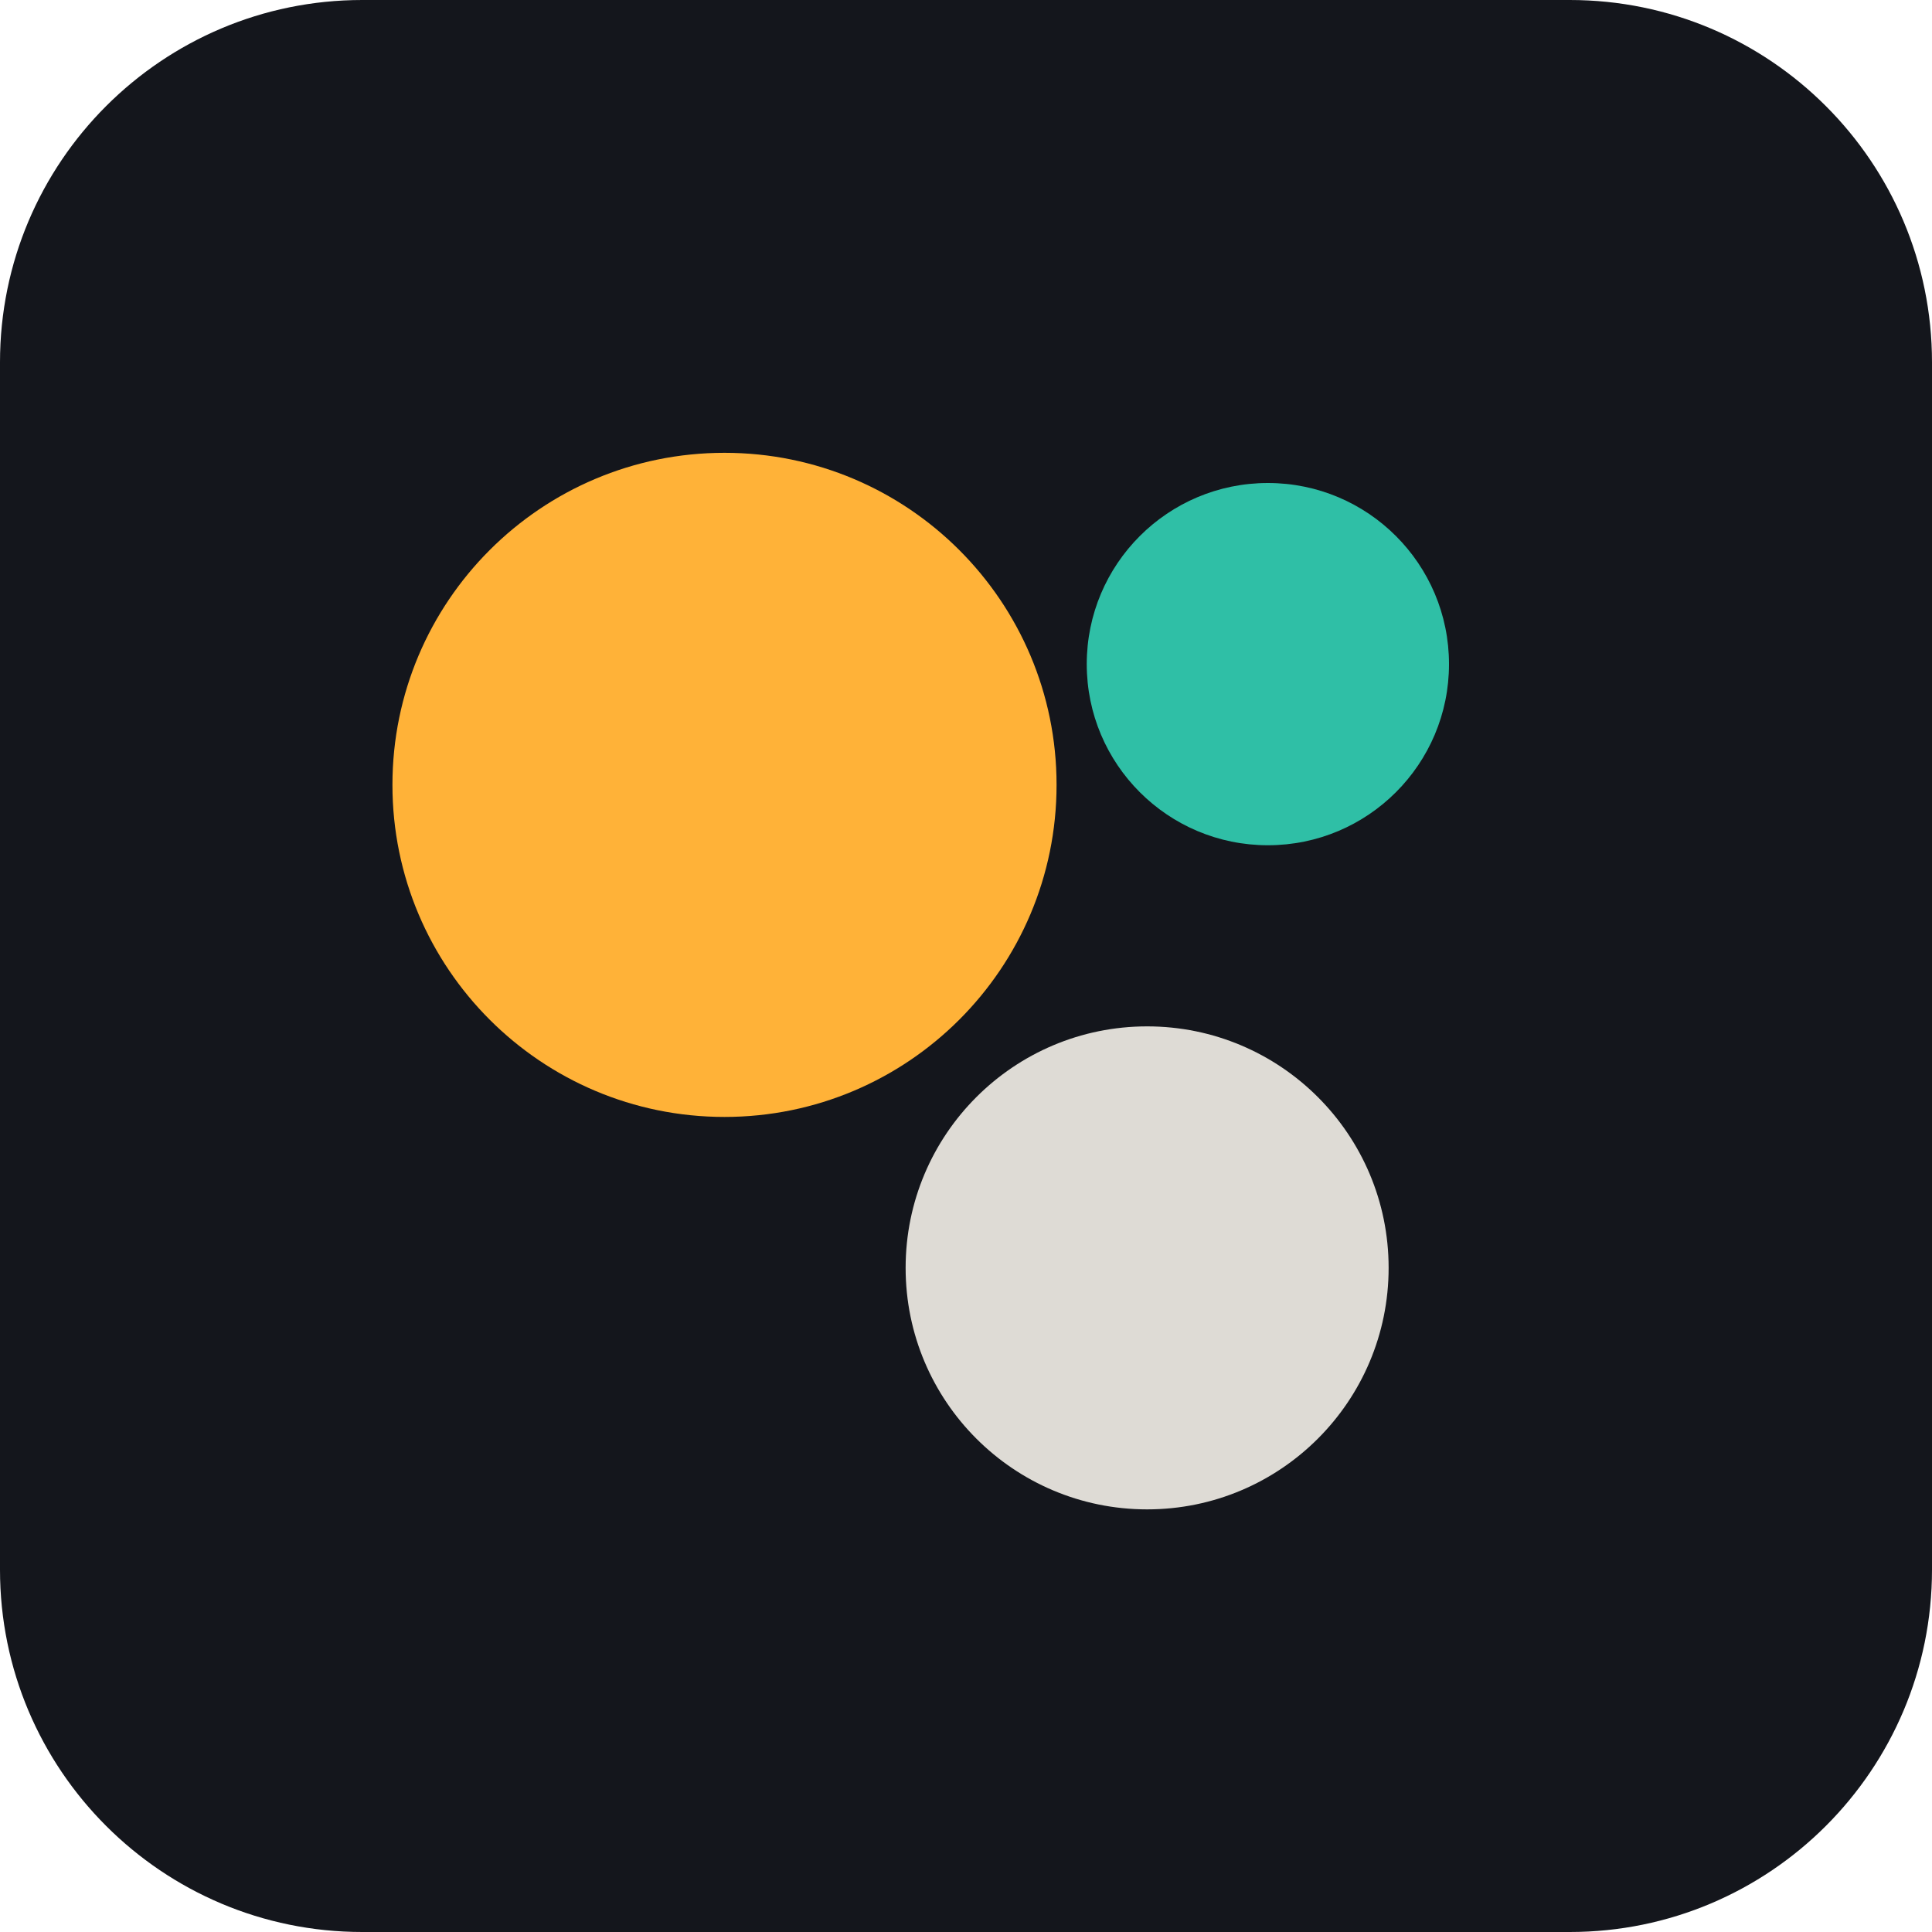
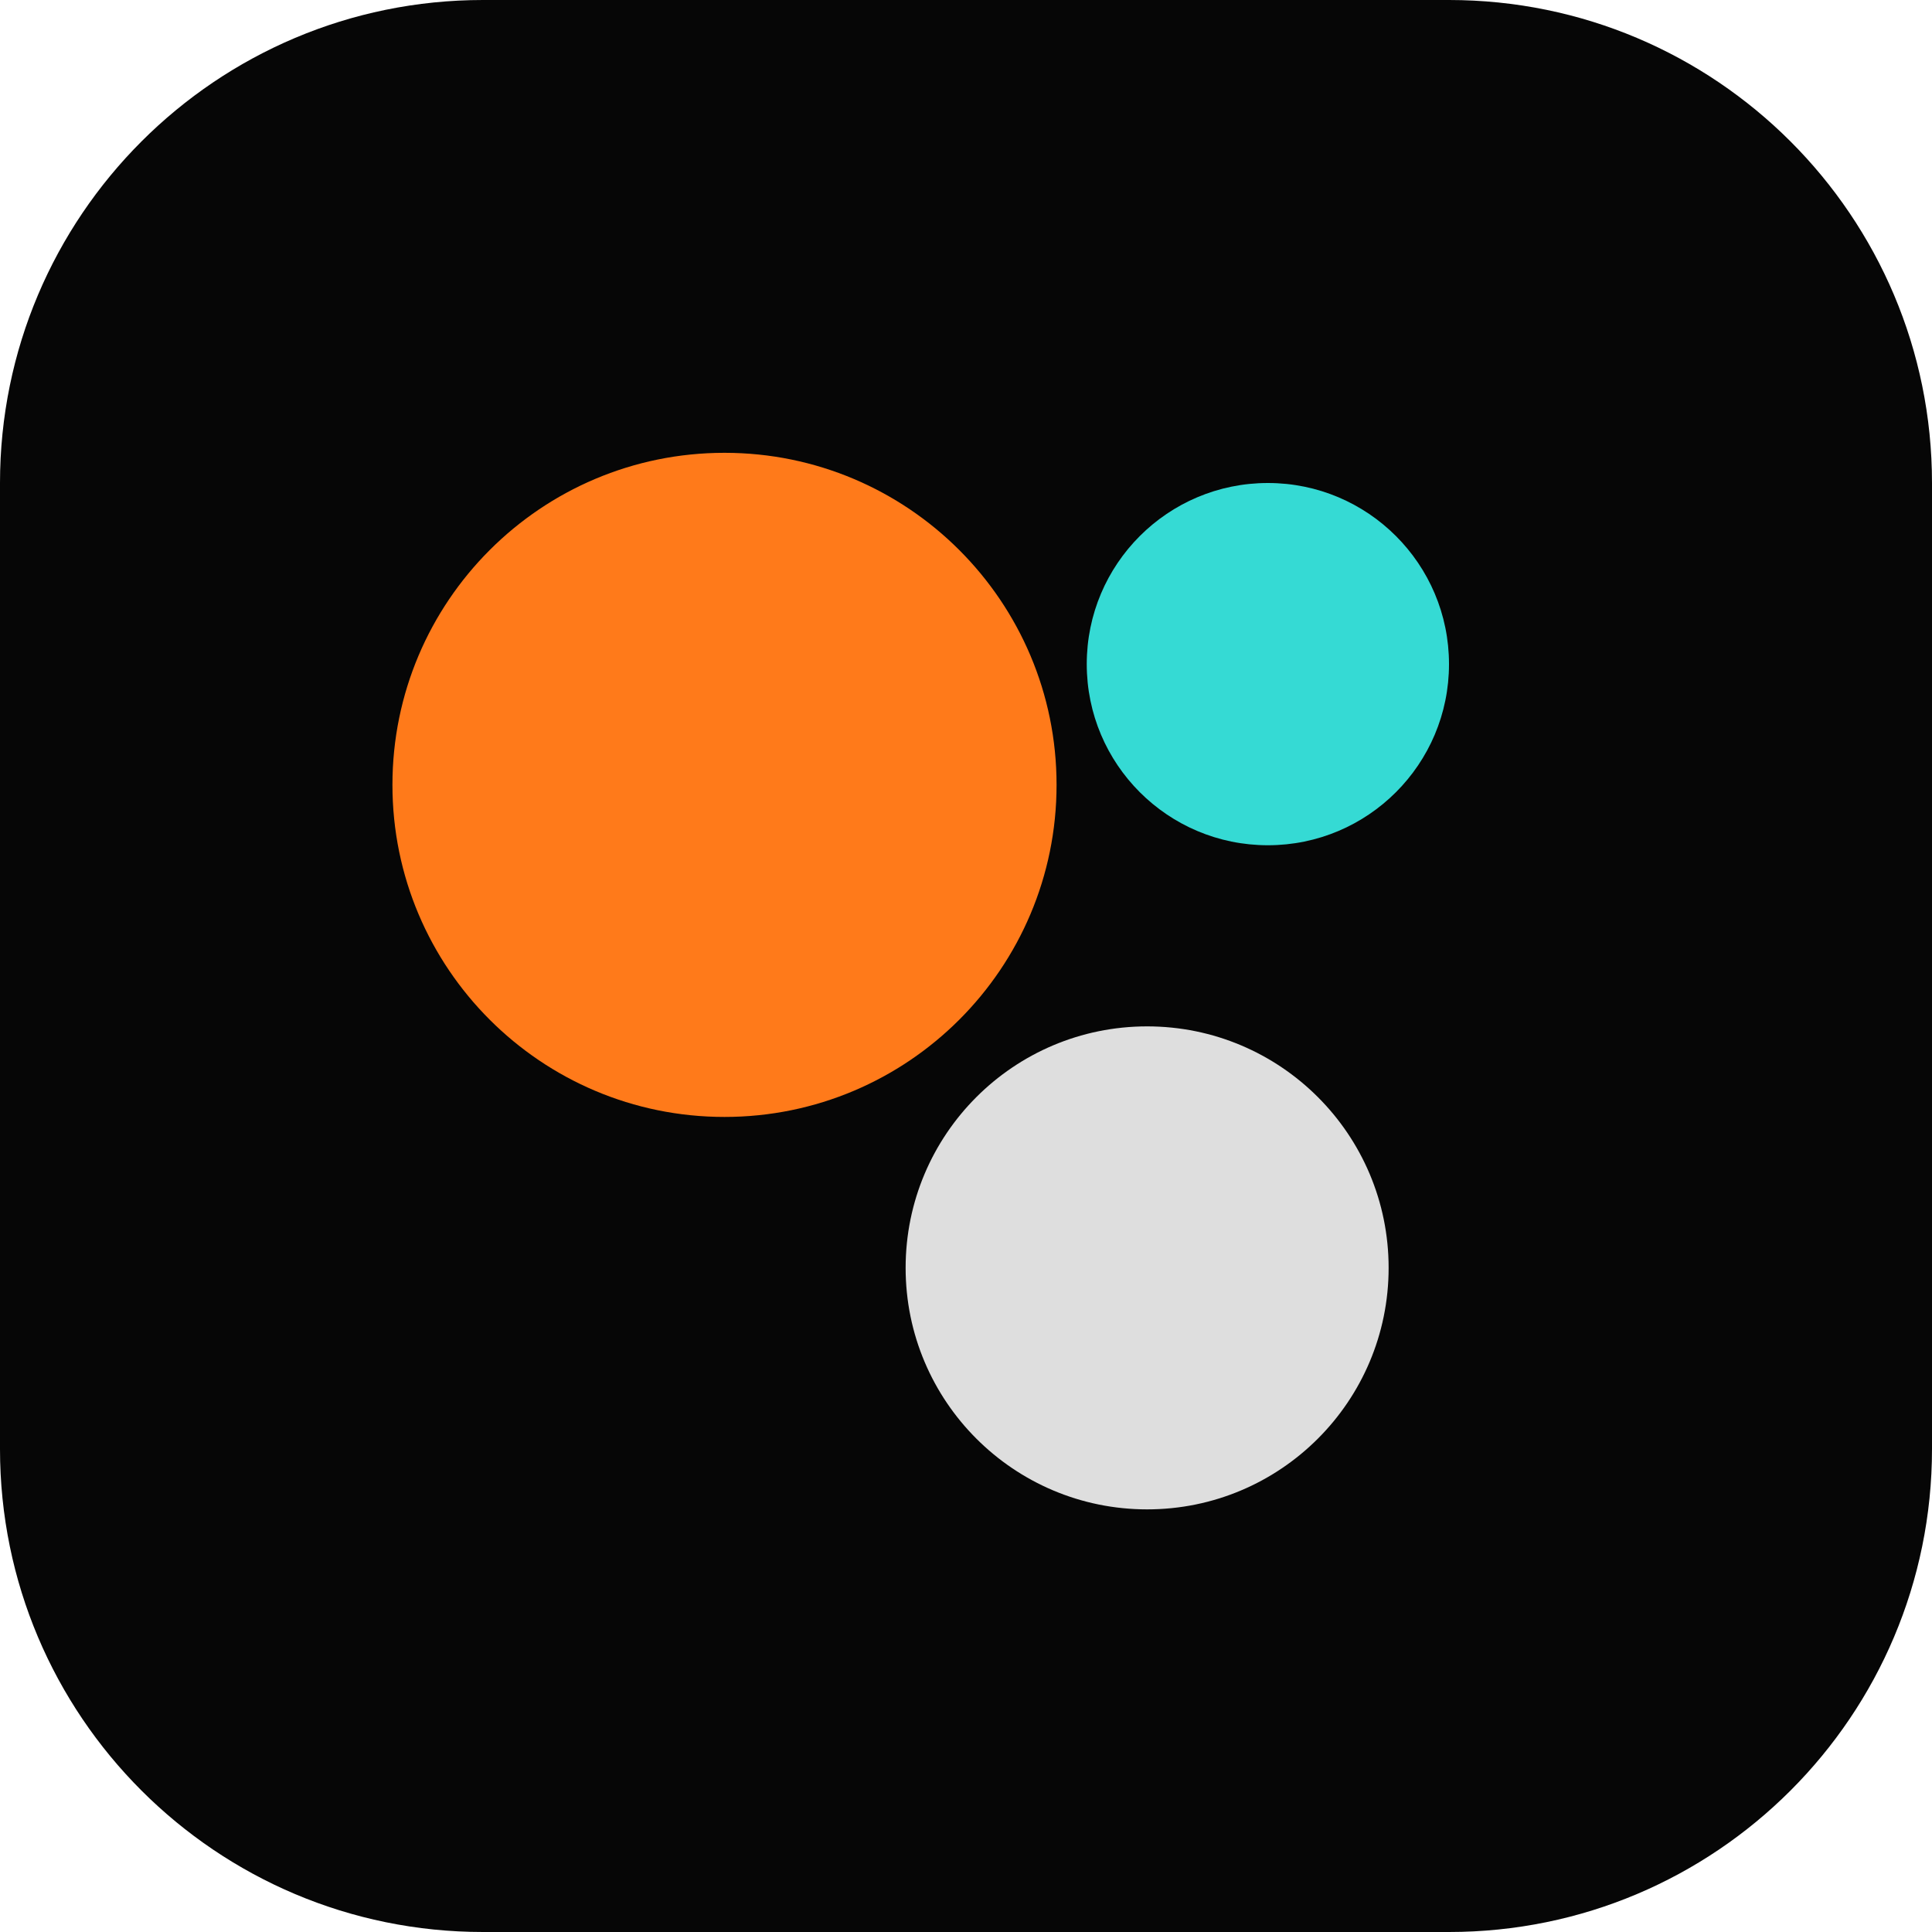
<svg xmlns="http://www.w3.org/2000/svg" width="64" height="64" viewBox="0 0 64 64">
-   <rect width="64" height="64" rx="12" fill="#14161C" />
-   <circle cx="24" cy="26" r="11" fill="#FFB238" />
-   <circle cx="42" cy="22" r="6" fill="#2FBFA6" />
-   <circle cx="38" cy="42" r="8" fill="#F4F1E9" fill-opacity="0.9" />
+   <rect width="64" height="64" rx="16" fill="#060606" />
+   <circle cx="24" cy="26" r="11" fill="#FF7A1A" />
+   <circle cx="42" cy="22" r="6" fill="#35DAD4" />
+   <circle cx="38" cy="42" r="8" fill="#F5F5F5" fill-opacity="0.9" />
</svg>
